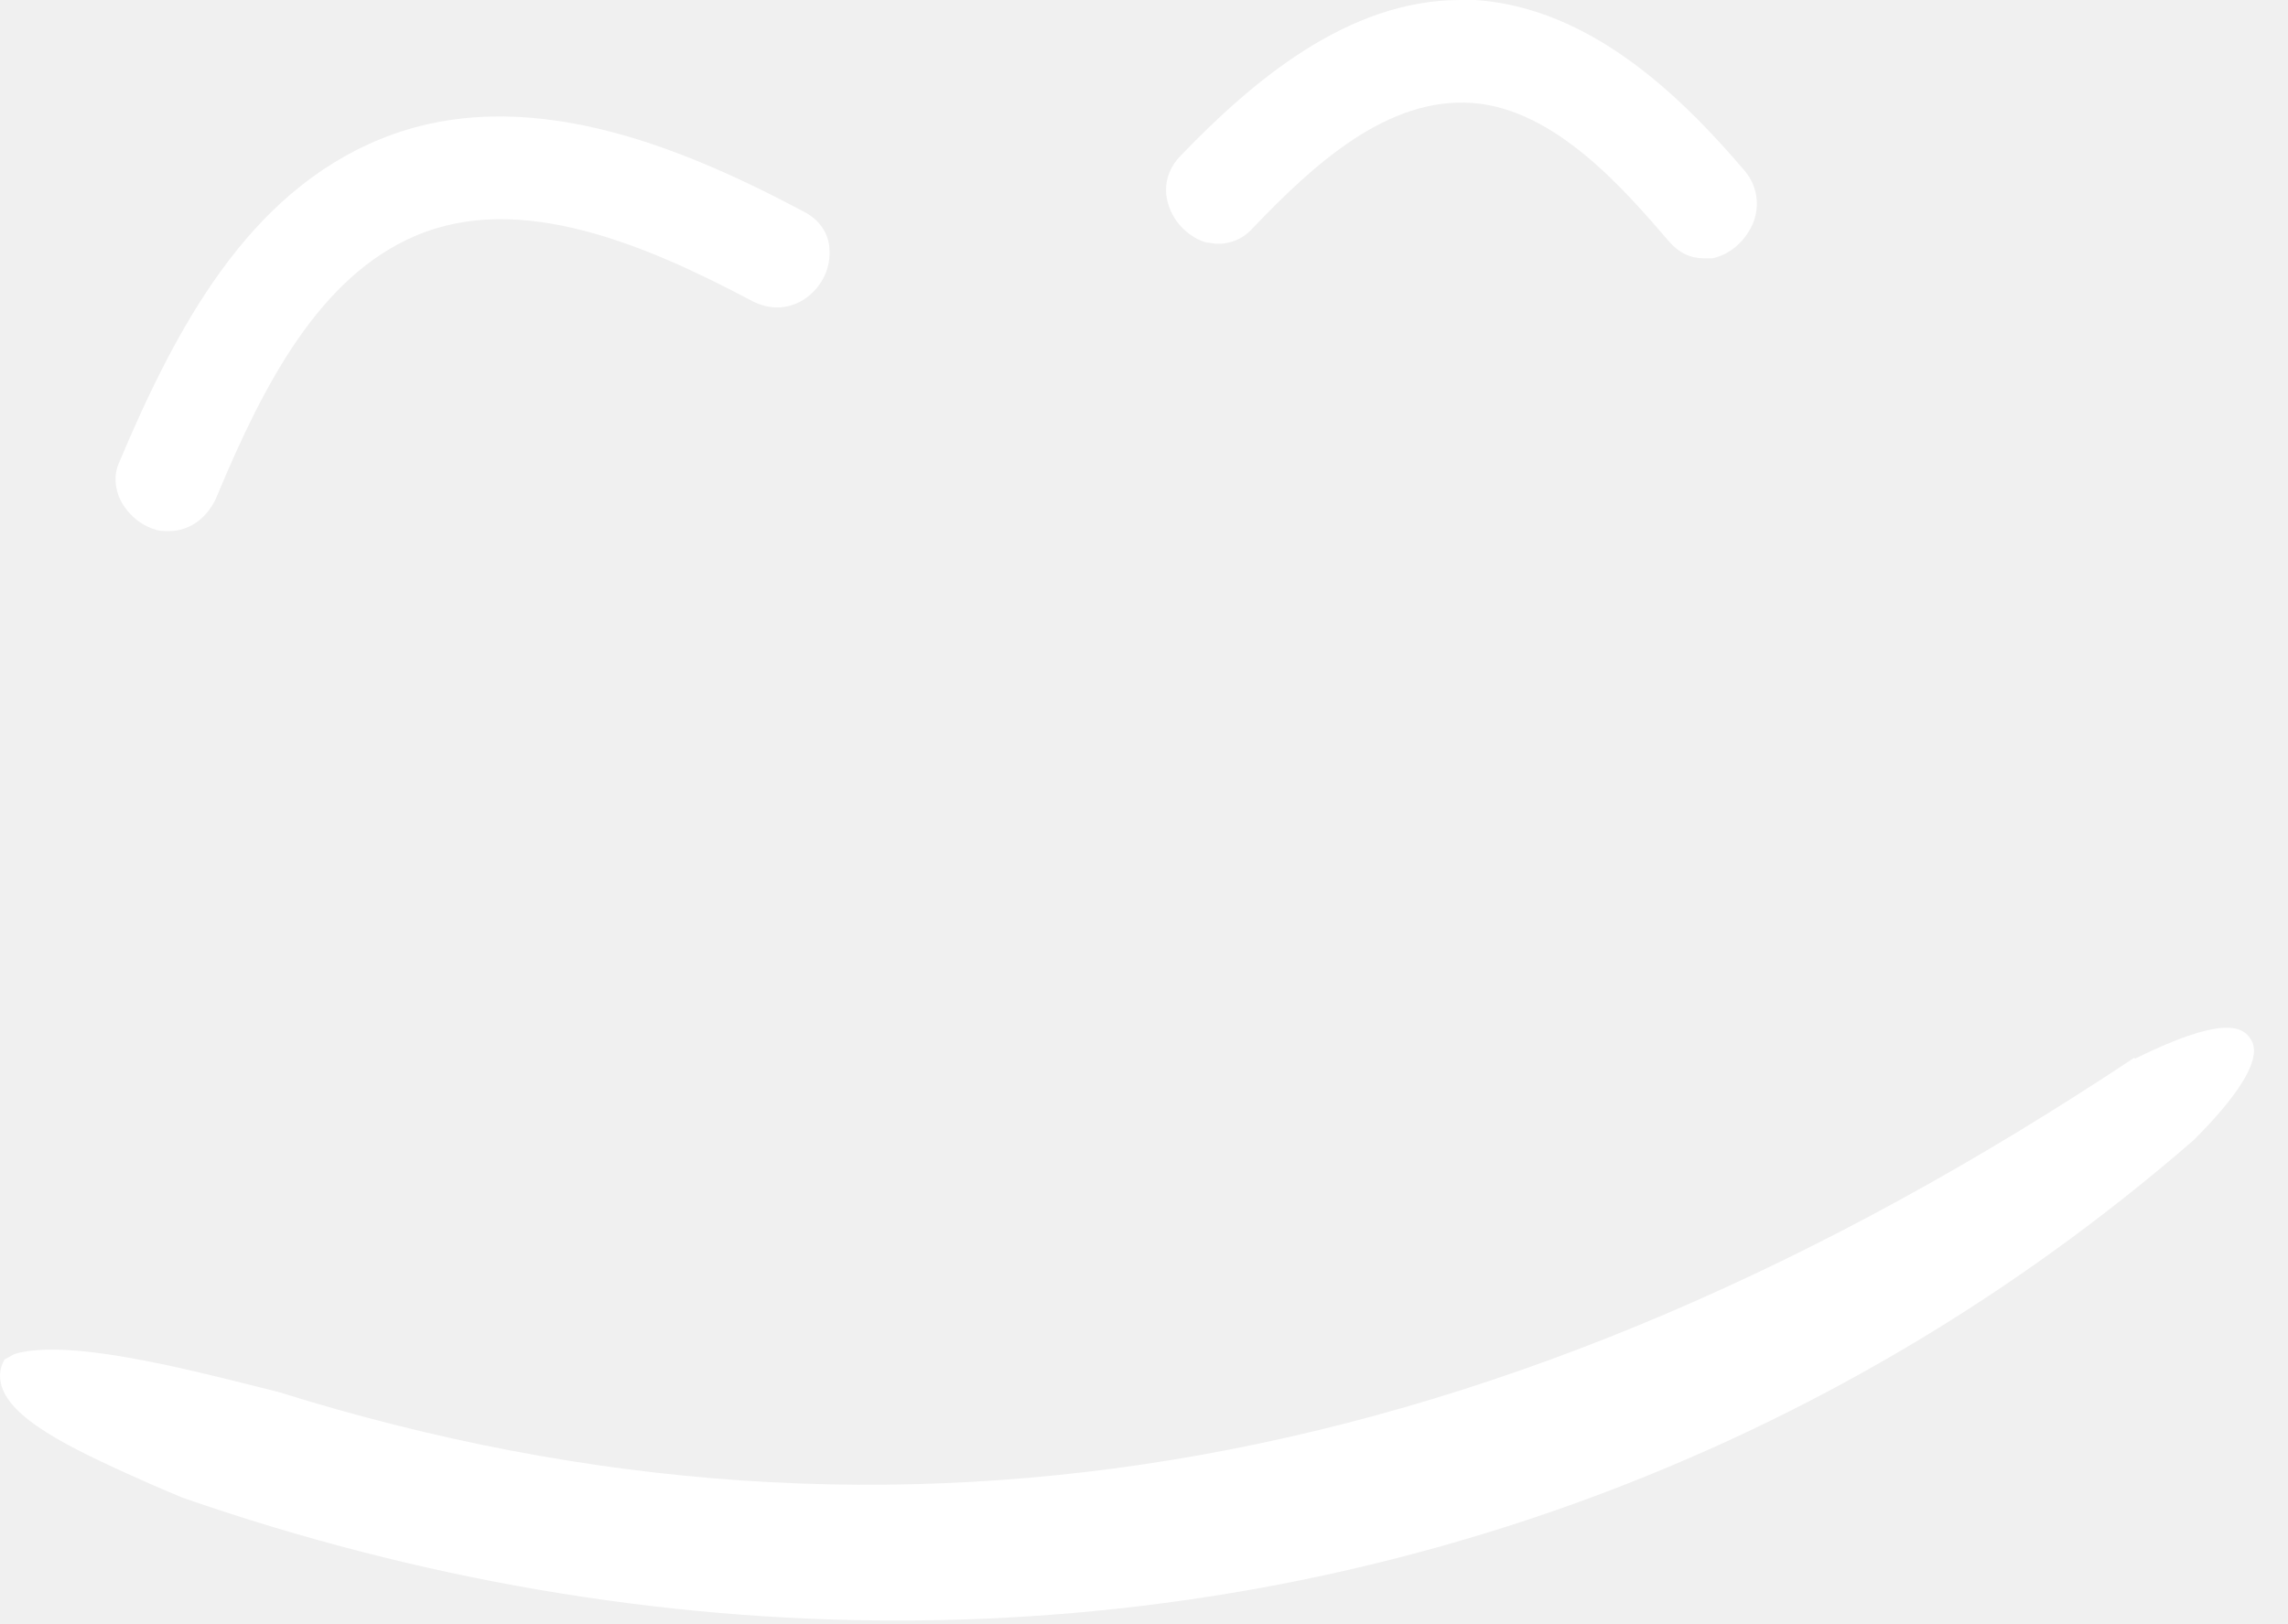
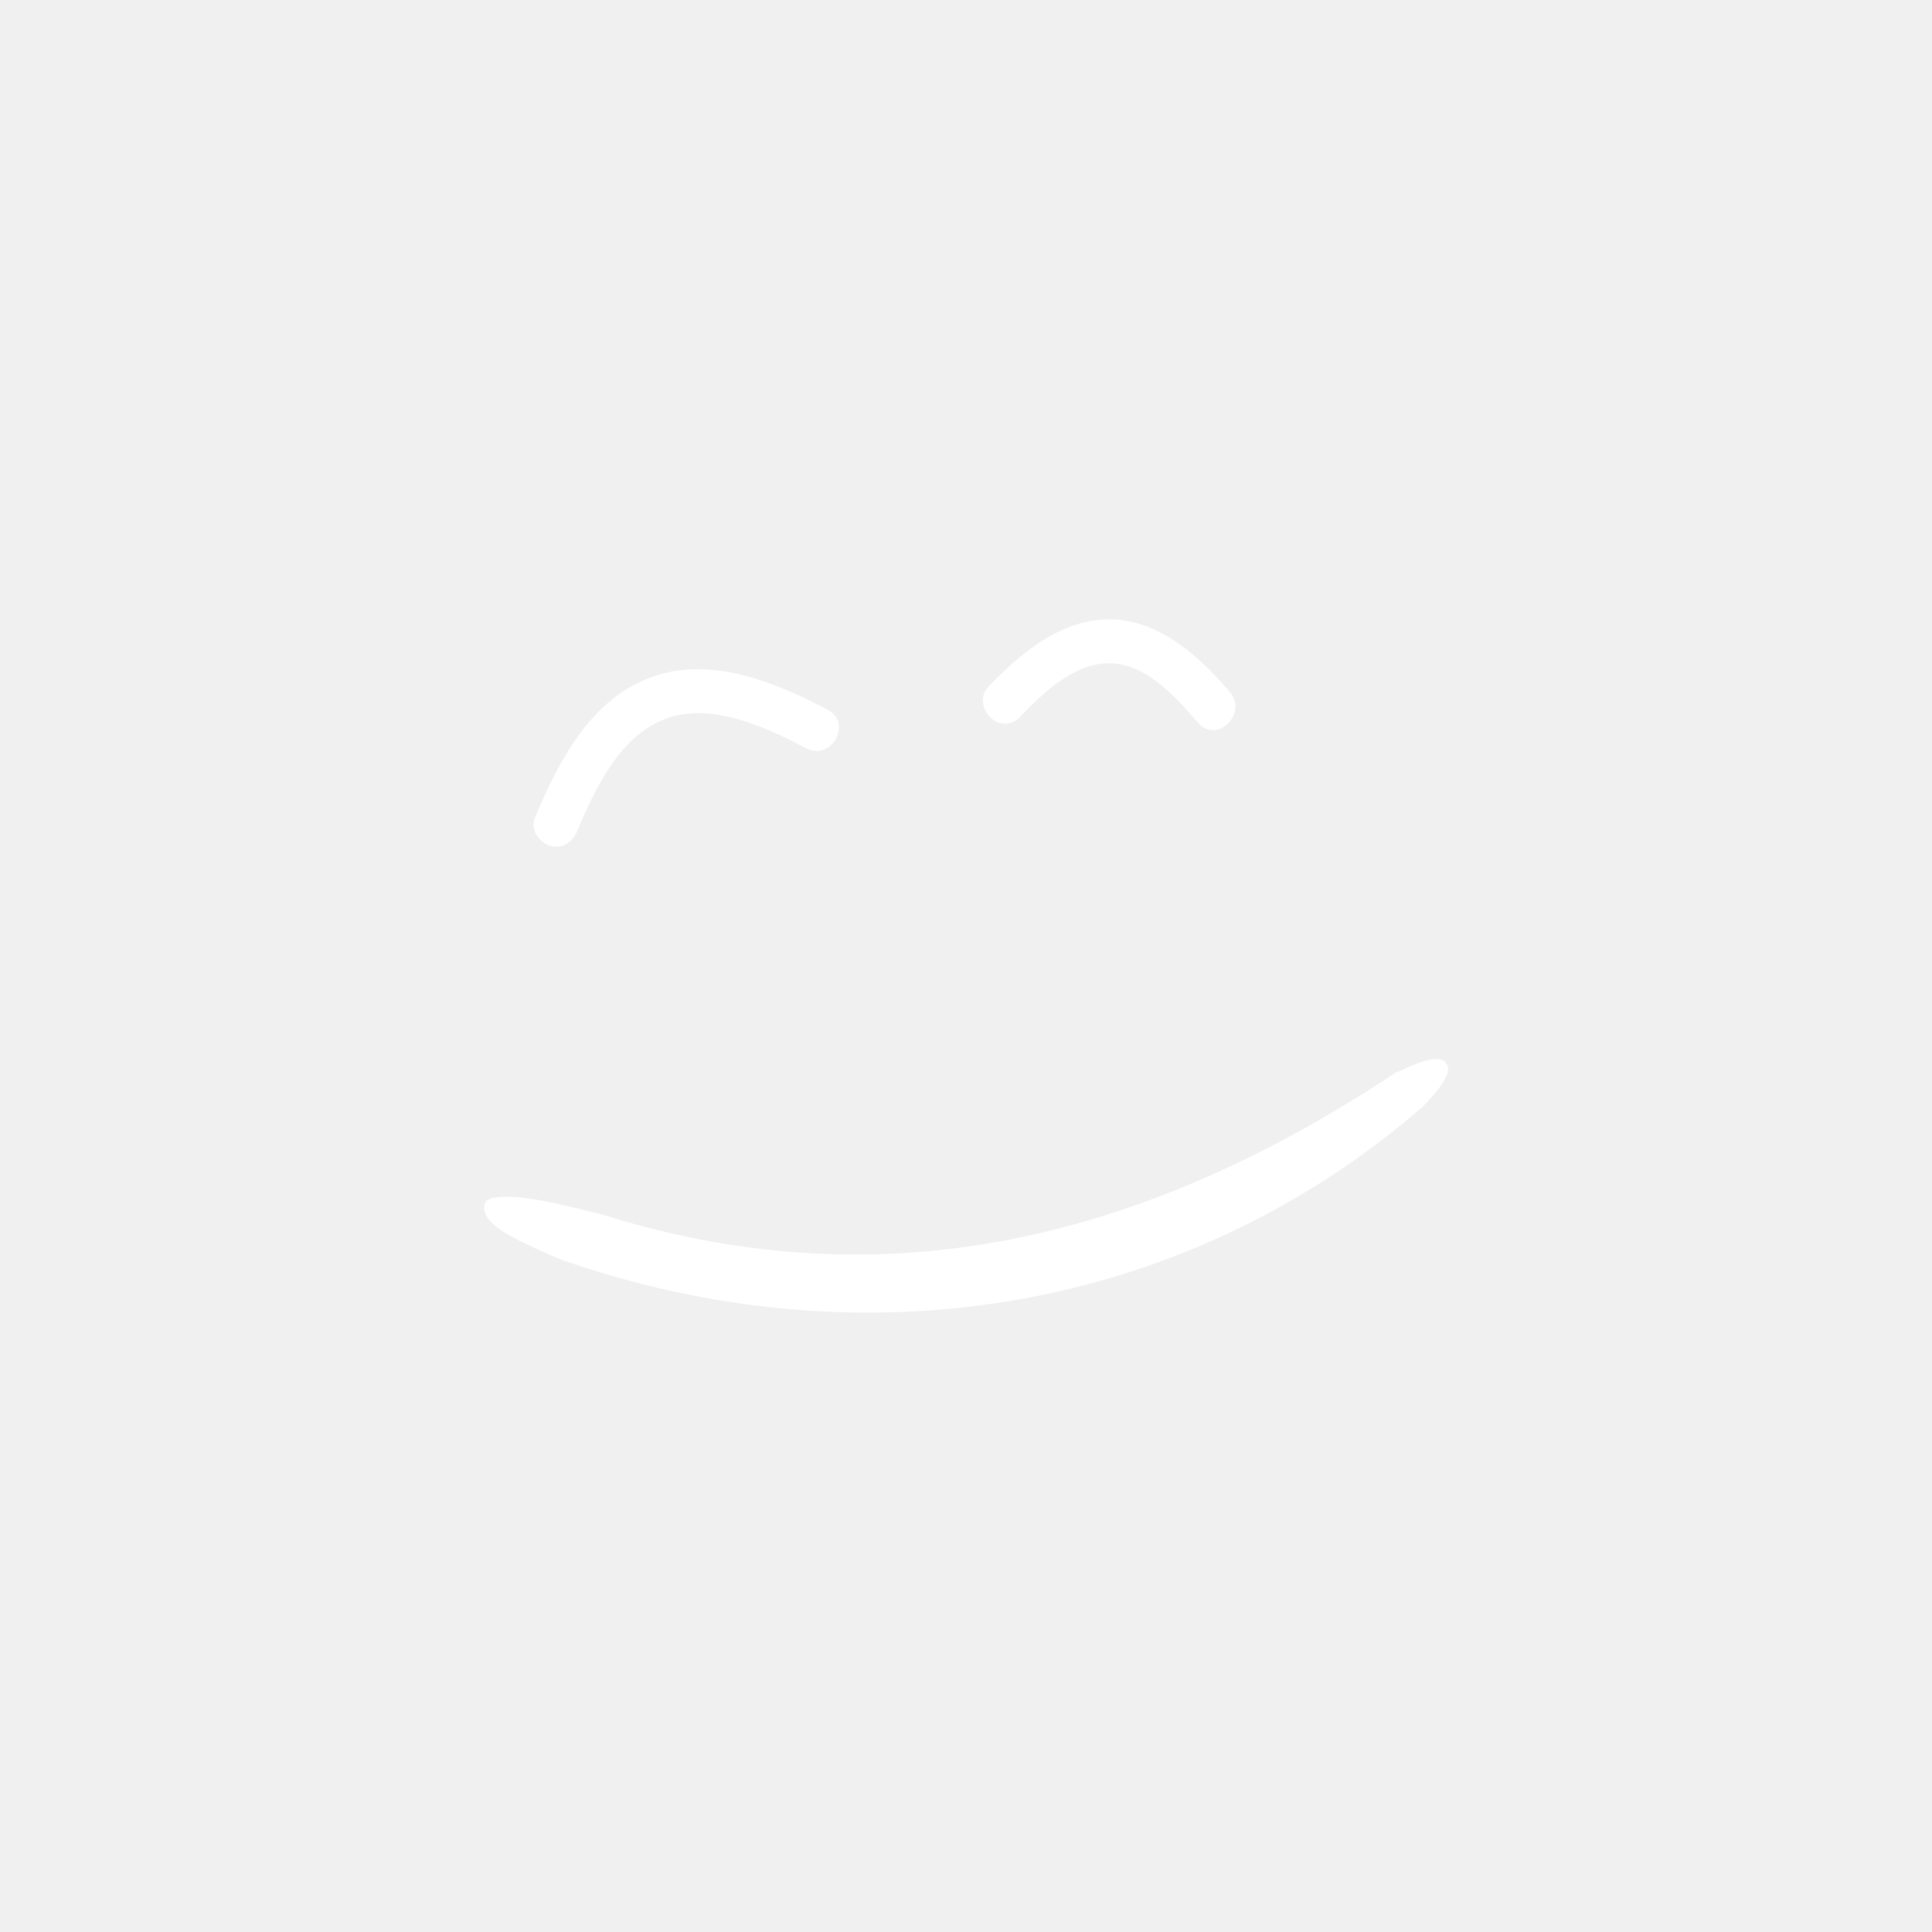
- <svg xmlns="http://www.w3.org/2000/svg" width="31" height="22" viewBox="0 0 31 22" fill="none">
-   <path d="M28.916 14.336C20.395 20.004 12.181 21.497 3.771 18.865L3.526 18.804C2.412 18.523 0.894 18.143 0.196 18.351L0.061 18.425L0.037 18.474C-0.012 18.584 -0.012 18.706 0.037 18.829C0.22 19.294 1.102 19.698 2.069 20.126C2.216 20.188 2.351 20.249 2.473 20.298C5.68 21.412 8.949 21.963 12.156 21.963C18.608 21.963 24.791 19.735 29.724 15.45C30.74 14.434 30.544 14.152 30.483 14.066C30.373 13.907 30.091 13.773 28.928 14.348L28.916 14.336Z" fill="white" />
-   <path d="M2.094 7.174C2.155 7.198 2.228 7.198 2.29 7.198C2.571 7.198 2.828 7.015 2.951 6.696C3.575 5.203 4.334 3.746 5.632 3.195C7.039 2.595 8.729 3.305 10.186 4.077C10.418 4.199 10.663 4.199 10.884 4.064C11.116 3.917 11.251 3.66 11.239 3.403C11.239 3.171 11.104 2.975 10.884 2.865C9.243 1.995 7.101 1.089 5.154 1.885C3.355 2.62 2.387 4.432 1.604 6.292C1.543 6.439 1.555 6.611 1.628 6.77C1.726 6.966 1.898 7.113 2.094 7.174Z" fill="white" />
-   <path d="M16.343 3.281C16.564 3.342 16.809 3.281 16.98 3.085C17.812 2.216 18.804 1.31 19.955 1.396C21.069 1.481 21.999 2.559 22.611 3.269C22.746 3.428 22.905 3.501 23.089 3.501C23.126 3.501 23.162 3.501 23.199 3.501C23.444 3.452 23.664 3.256 23.762 2.999C23.848 2.755 23.799 2.497 23.628 2.302C22.758 1.285 21.546 0.11 19.992 0C19.918 0 19.845 0 19.784 0C18.253 0 16.956 1.114 16.001 2.106C15.817 2.289 15.756 2.534 15.829 2.767C15.903 3.024 16.123 3.232 16.368 3.293L16.343 3.281Z" fill="white" />
+ <svg xmlns="http://www.w3.org/2000/svg" id="Współpraca" viewBox="0 0 50 50">
+   <defs>
+     <style>
+       .cls-1 {
+         fill: #fff;
+       }
+     </style>
+   </defs>
+   <path class="cls-1" d="M36.15,27.74c-6.96,4.63-13.67,5.85-20.54,3.7l-.2-.05c-.91-.23-2.15-.54-2.72-.37l-.11.06-.02.04c-.04.09-.04.19,0,.29.15.38.87.71,1.66,1.06.12.05.23.1.33.14,2.62.91,5.29,1.36,7.91,1.36,5.27,0,10.32-1.82,14.35-5.32.83-.83.67-1.06.62-1.13-.09-.13-.32-.24-1.27.23Z" />
+   <path class="cls-1" d="M14.24,21.89c.05.02.11.02.16.02.23,0,.44-.15.54-.41.51-1.22,1.13-2.41,2.19-2.86,1.15-.49,2.53.09,3.72.72.19.1.39.1.57-.01.19-.12.3-.33.29-.54,0-.19-.11-.35-.29-.44-1.34-.71-3.09-1.45-4.68-.8-1.47.6-2.26,2.08-2.9,3.6-.05.12-.04.26.02.39.08.16.22.28.38.33Z" />
+   <path class="cls-1" d="M25.88,18.71c.18.05.38,0,.52-.16.68-.71,1.49-1.45,2.43-1.38.91.07,1.67.95,2.17,1.53.11.13.24.19.39.19.03,0,.06,0,.09,0,.2-.04.38-.2.46-.41.07-.2.03-.41-.11-.57-.71-.83-1.7-1.79-2.97-1.88-.06,0-.12,0-.17,0-1.25,0-2.31.91-3.09,1.72-.15.15-.2.35-.14.54.06.21.24.38.44.43Z" />
</svg>
